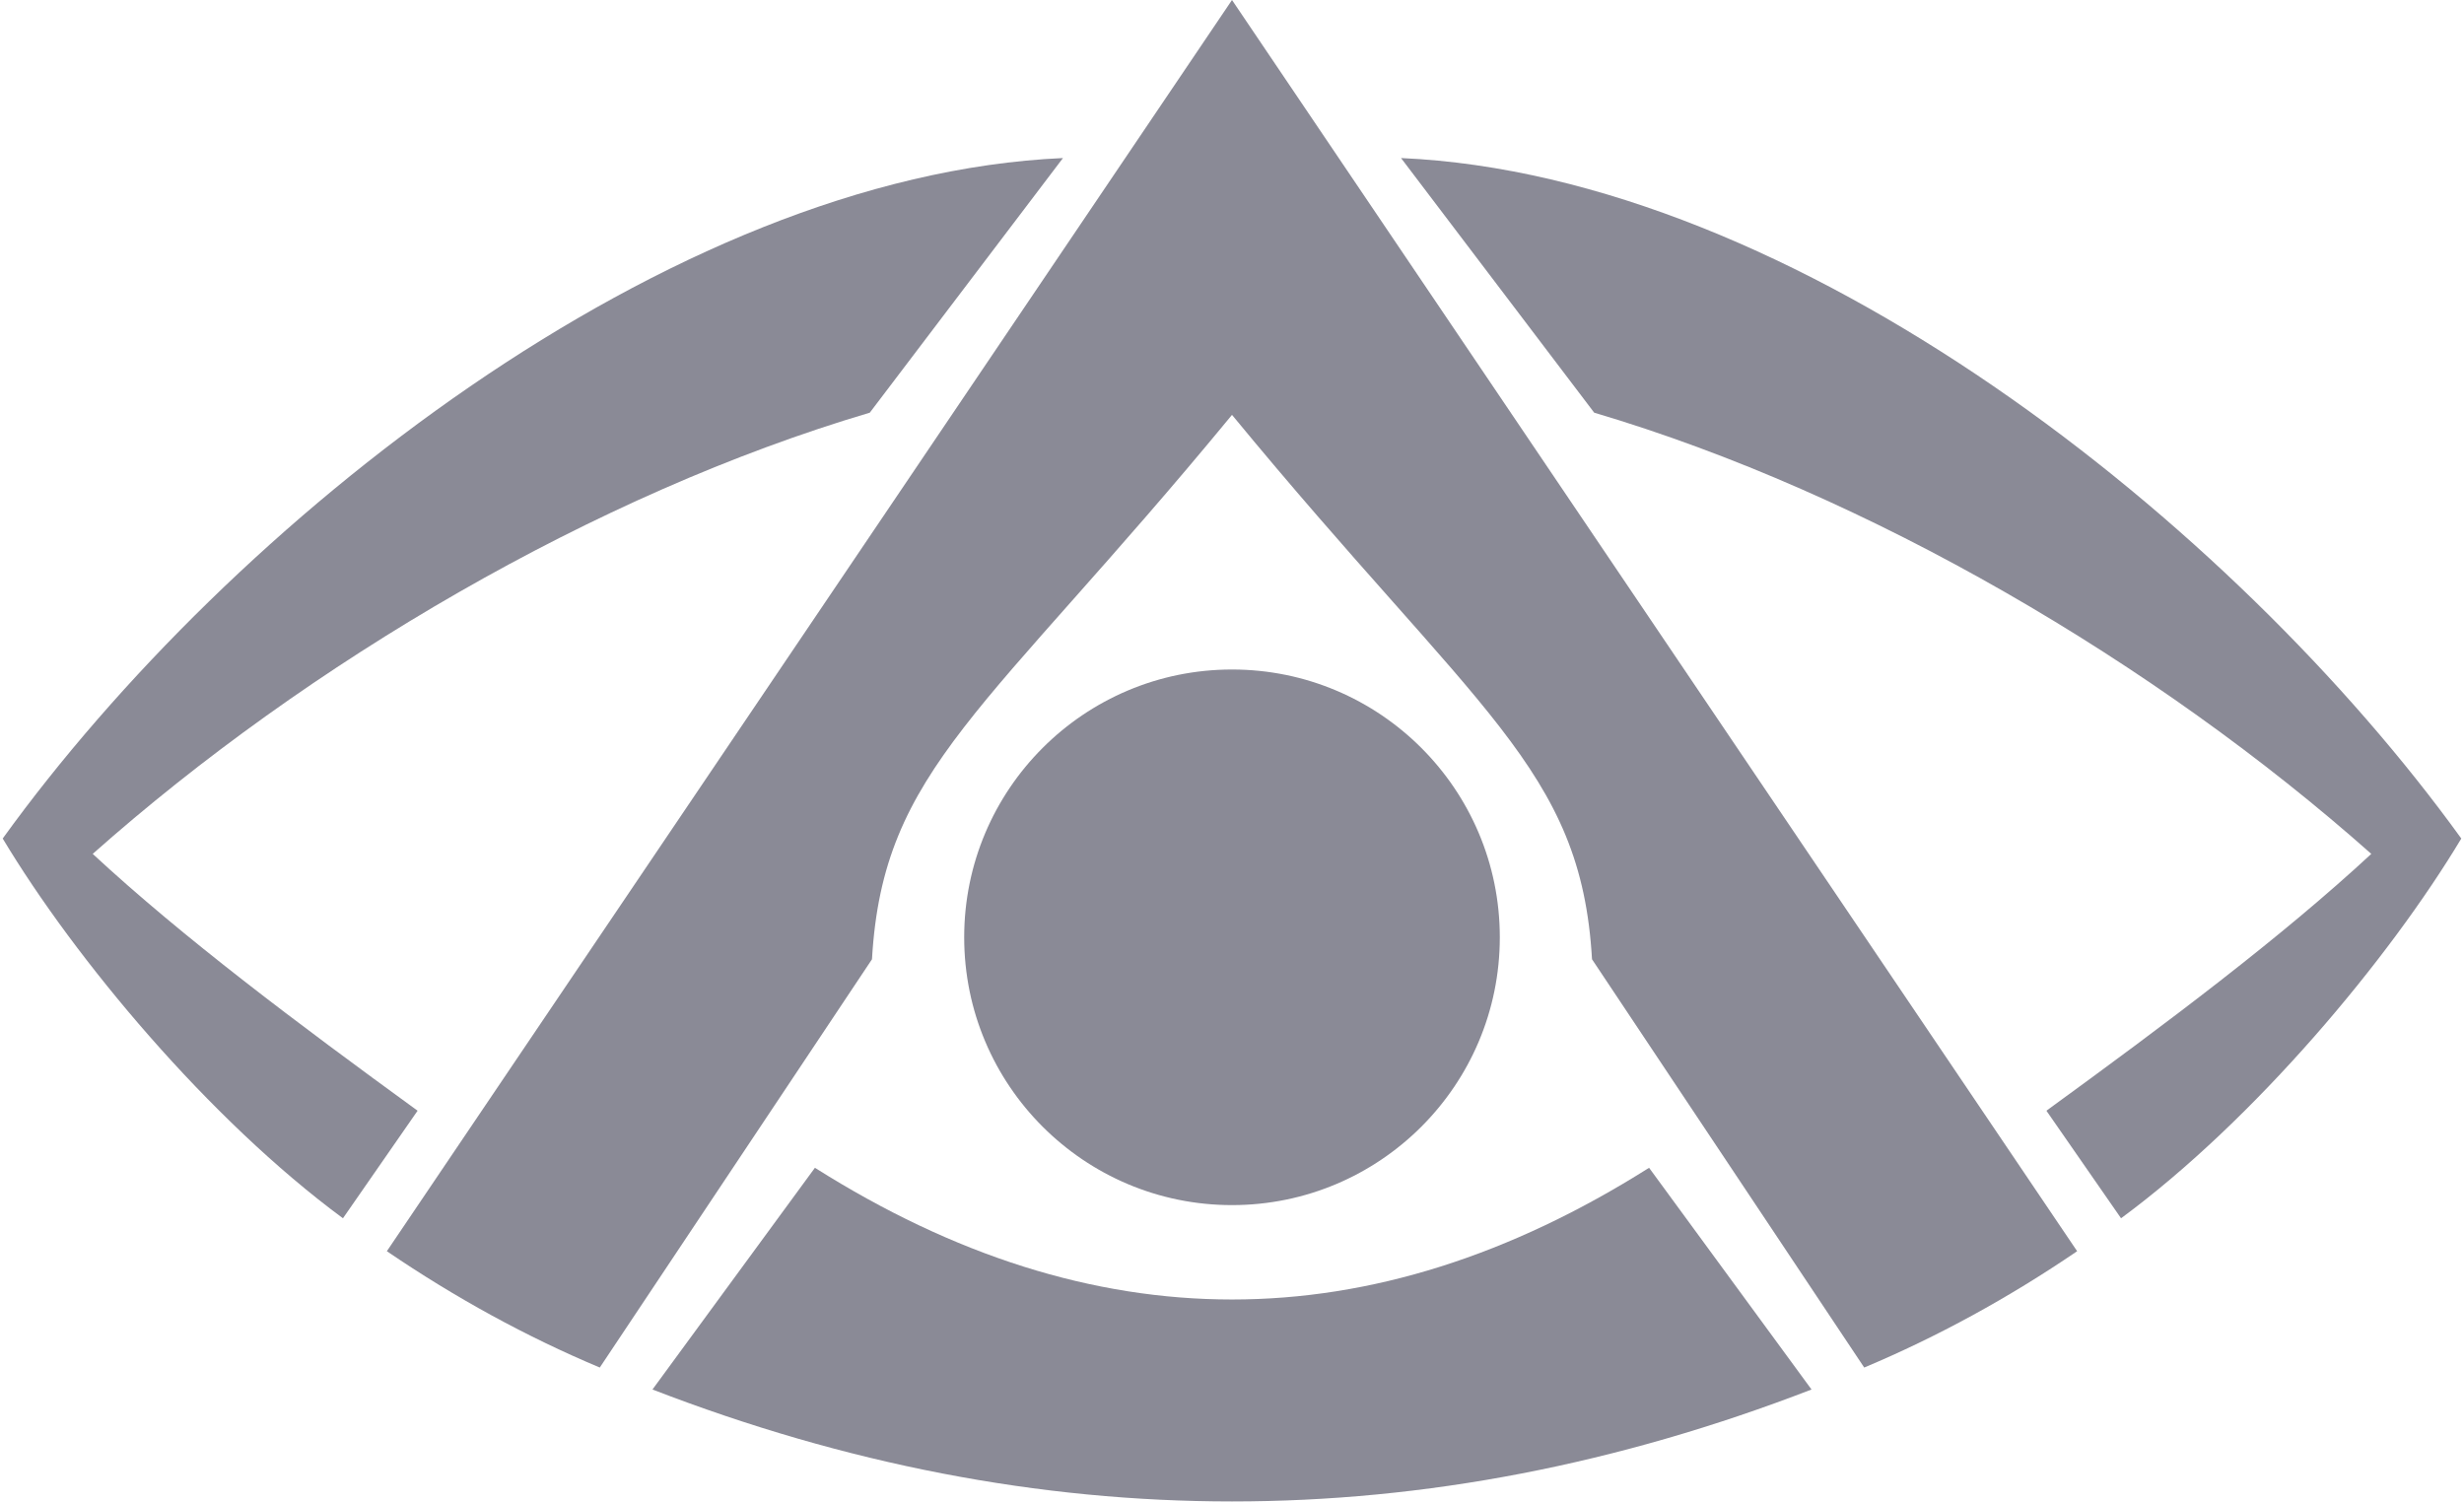
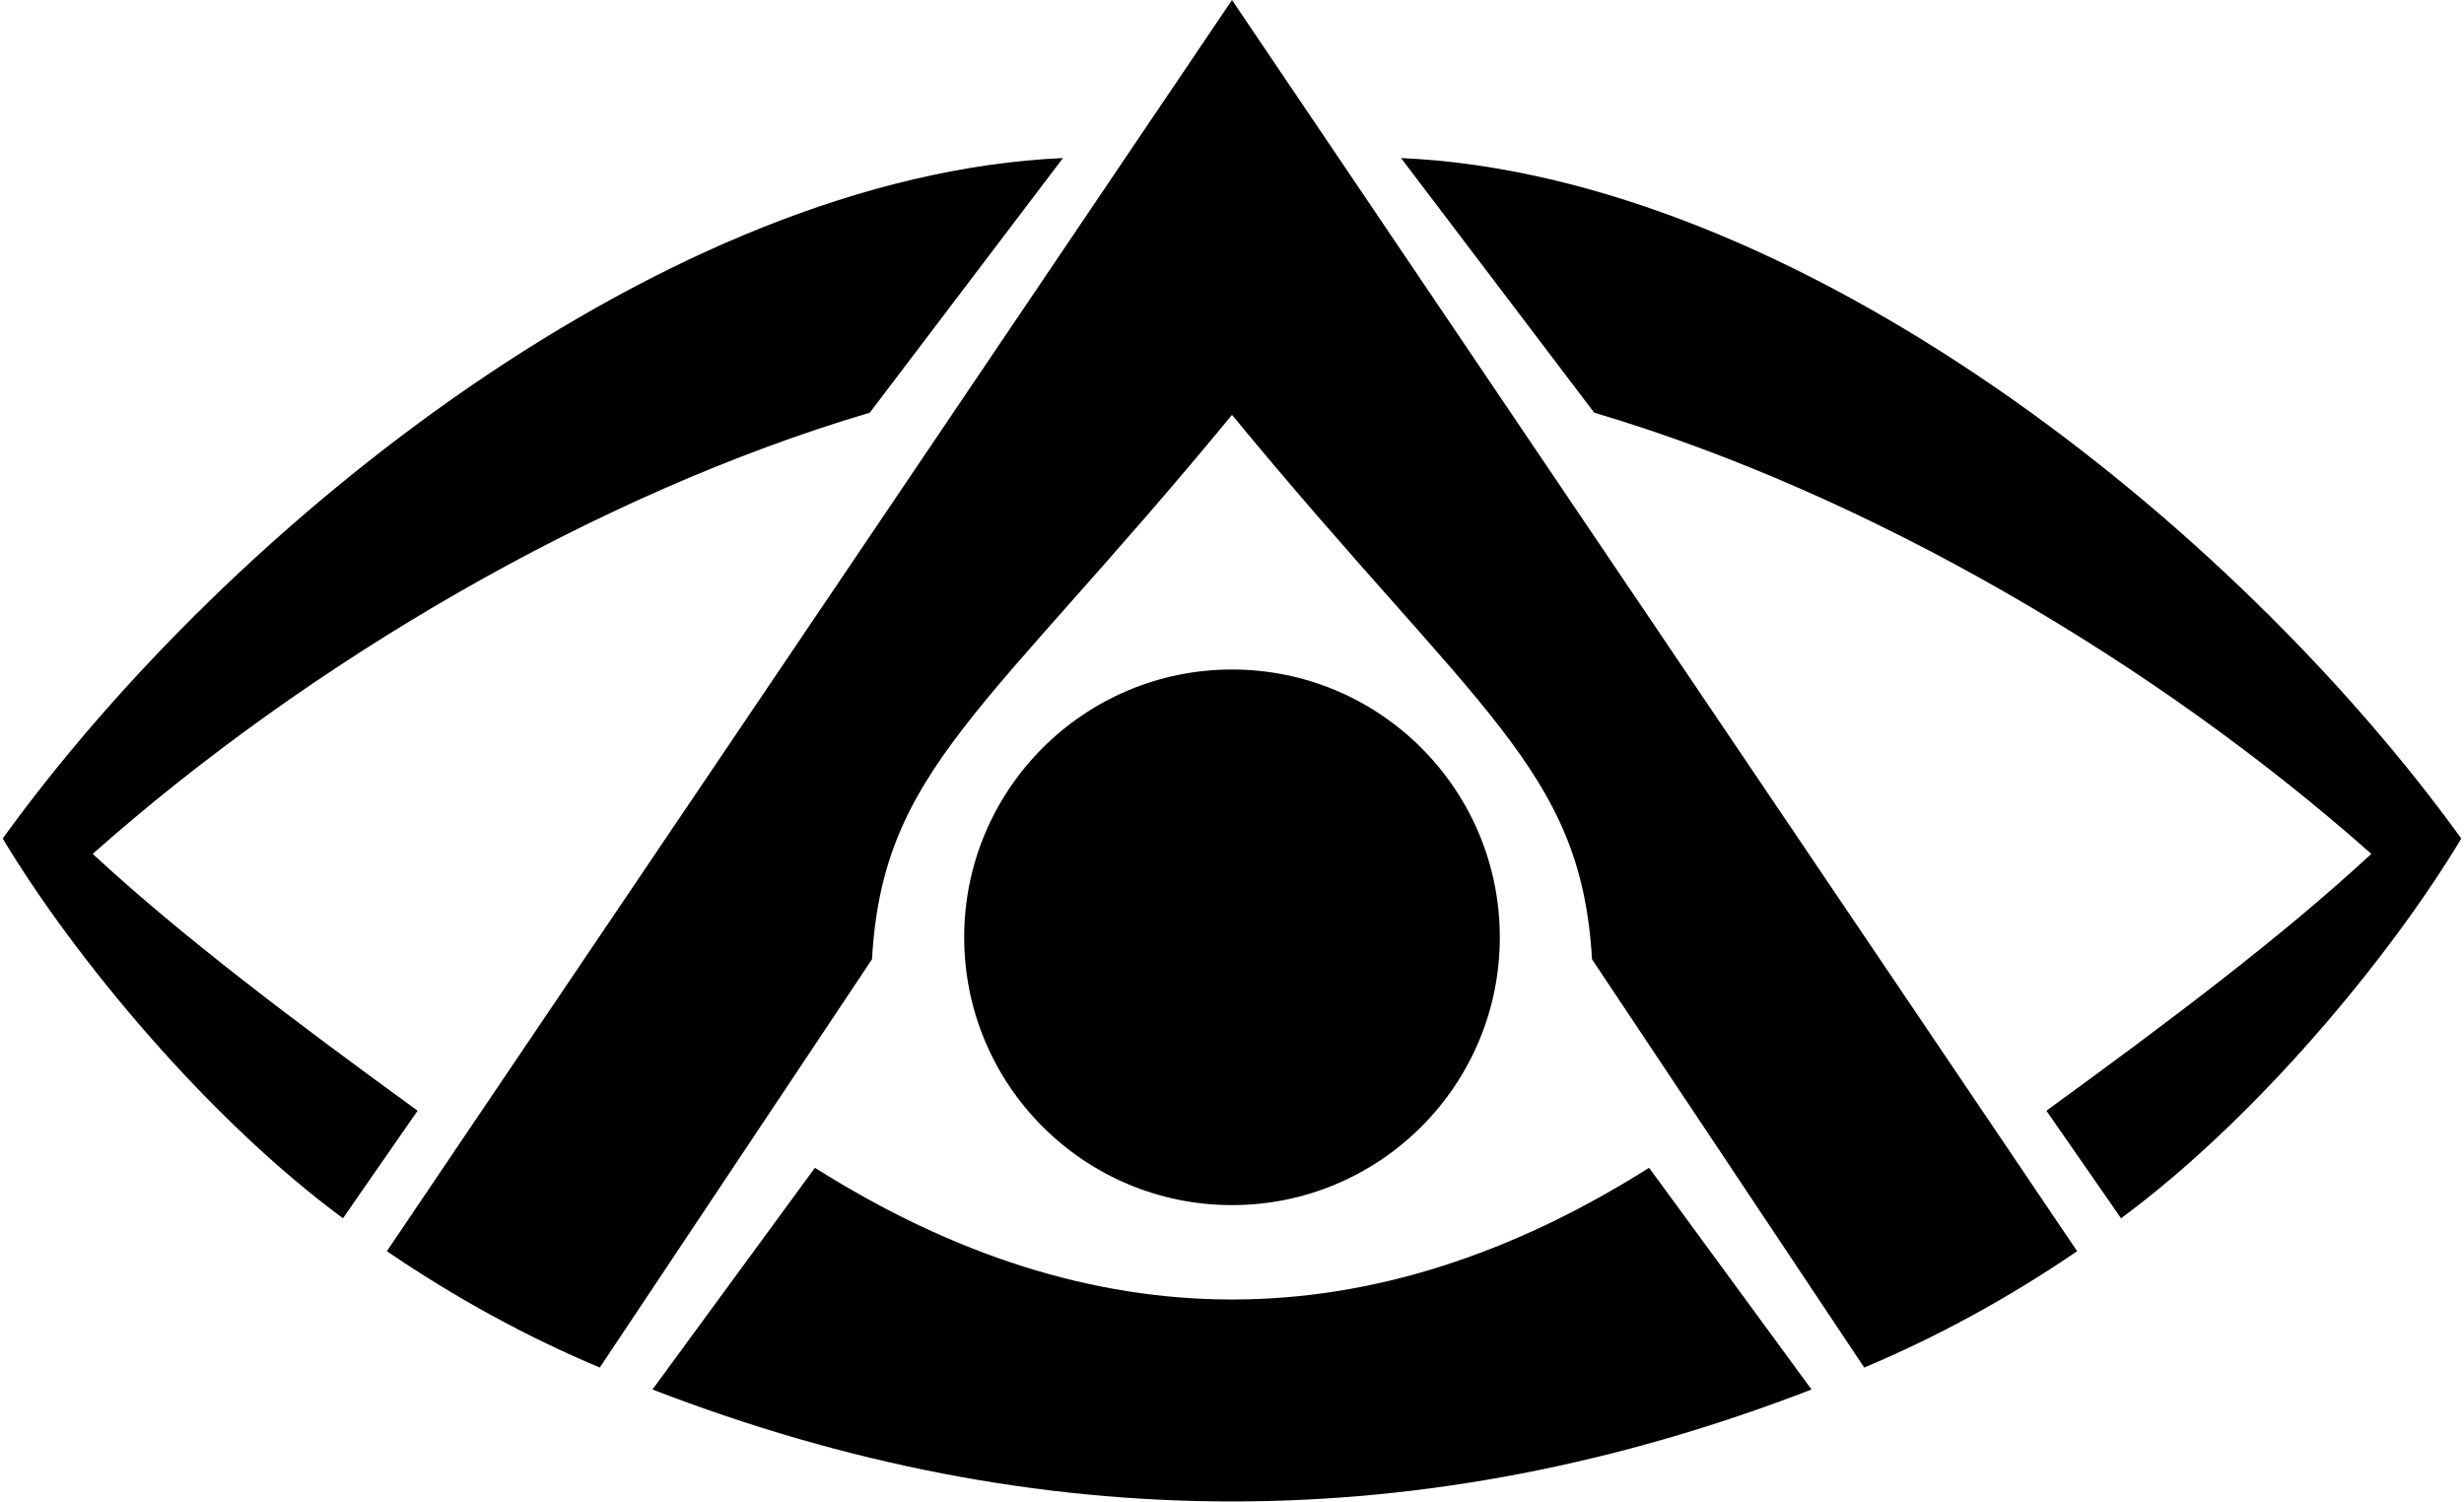
<svg xmlns="http://www.w3.org/2000/svg" viewBox="67 270 1120 684" width="256" height="156" role="img" aria-label="Argus">
-   <path fill="#8a8a96" d="M550 342C370 350 171 508 67 652C100 707 161 780 222 825L256 776C201 736 149 697 108 659C206 572 337 495 462 458Z" />
-   <path fill="#8a8a96" d="M704 342C884 350 1083 508 1187 652C1154 707 1093 780 1032 825L998 776C1053 736 1105 697 1146 659C1048 572 917 495 792 458Z" />
-   <path fill="#8a8a96" d="M627 270L1012 840Q965 872 915 893L791 707C786 620 739 595 627 459C515 595 468 620 463 707L339 893Q289 872 242 840Z" />
-   <path fill="#8a8a96" d="M505 697A122 122 0 1 0 749 697A122 122 0 1 0 505 697Z" />
-   <path fill="#8a8a96" d="M437 802Q627 922 817 802L891 903Q627 1005 363 903Z" />
+   <path fill="#000000" d="M550 342C370 350 171 508 67 652C100 707 161 780 222 825L256 776C201 736 149 697 108 659C206 572 337 495 462 458Z" />
+   <path fill="#000000" d="M704 342C884 350 1083 508 1187 652C1154 707 1093 780 1032 825L998 776C1053 736 1105 697 1146 659C1048 572 917 495 792 458Z" />
+   <path fill="#000000" d="M627 270L1012 840Q965 872 915 893L791 707C786 620 739 595 627 459C515 595 468 620 463 707L339 893Q289 872 242 840Z" />
+   <path fill="#000000" d="M505 697A122 122 0 1 0 749 697A122 122 0 1 0 505 697Z" />
+   <path fill="#000000" d="M437 802Q627 922 817 802L891 903Q627 1005 363 903Z" />
</svg>
